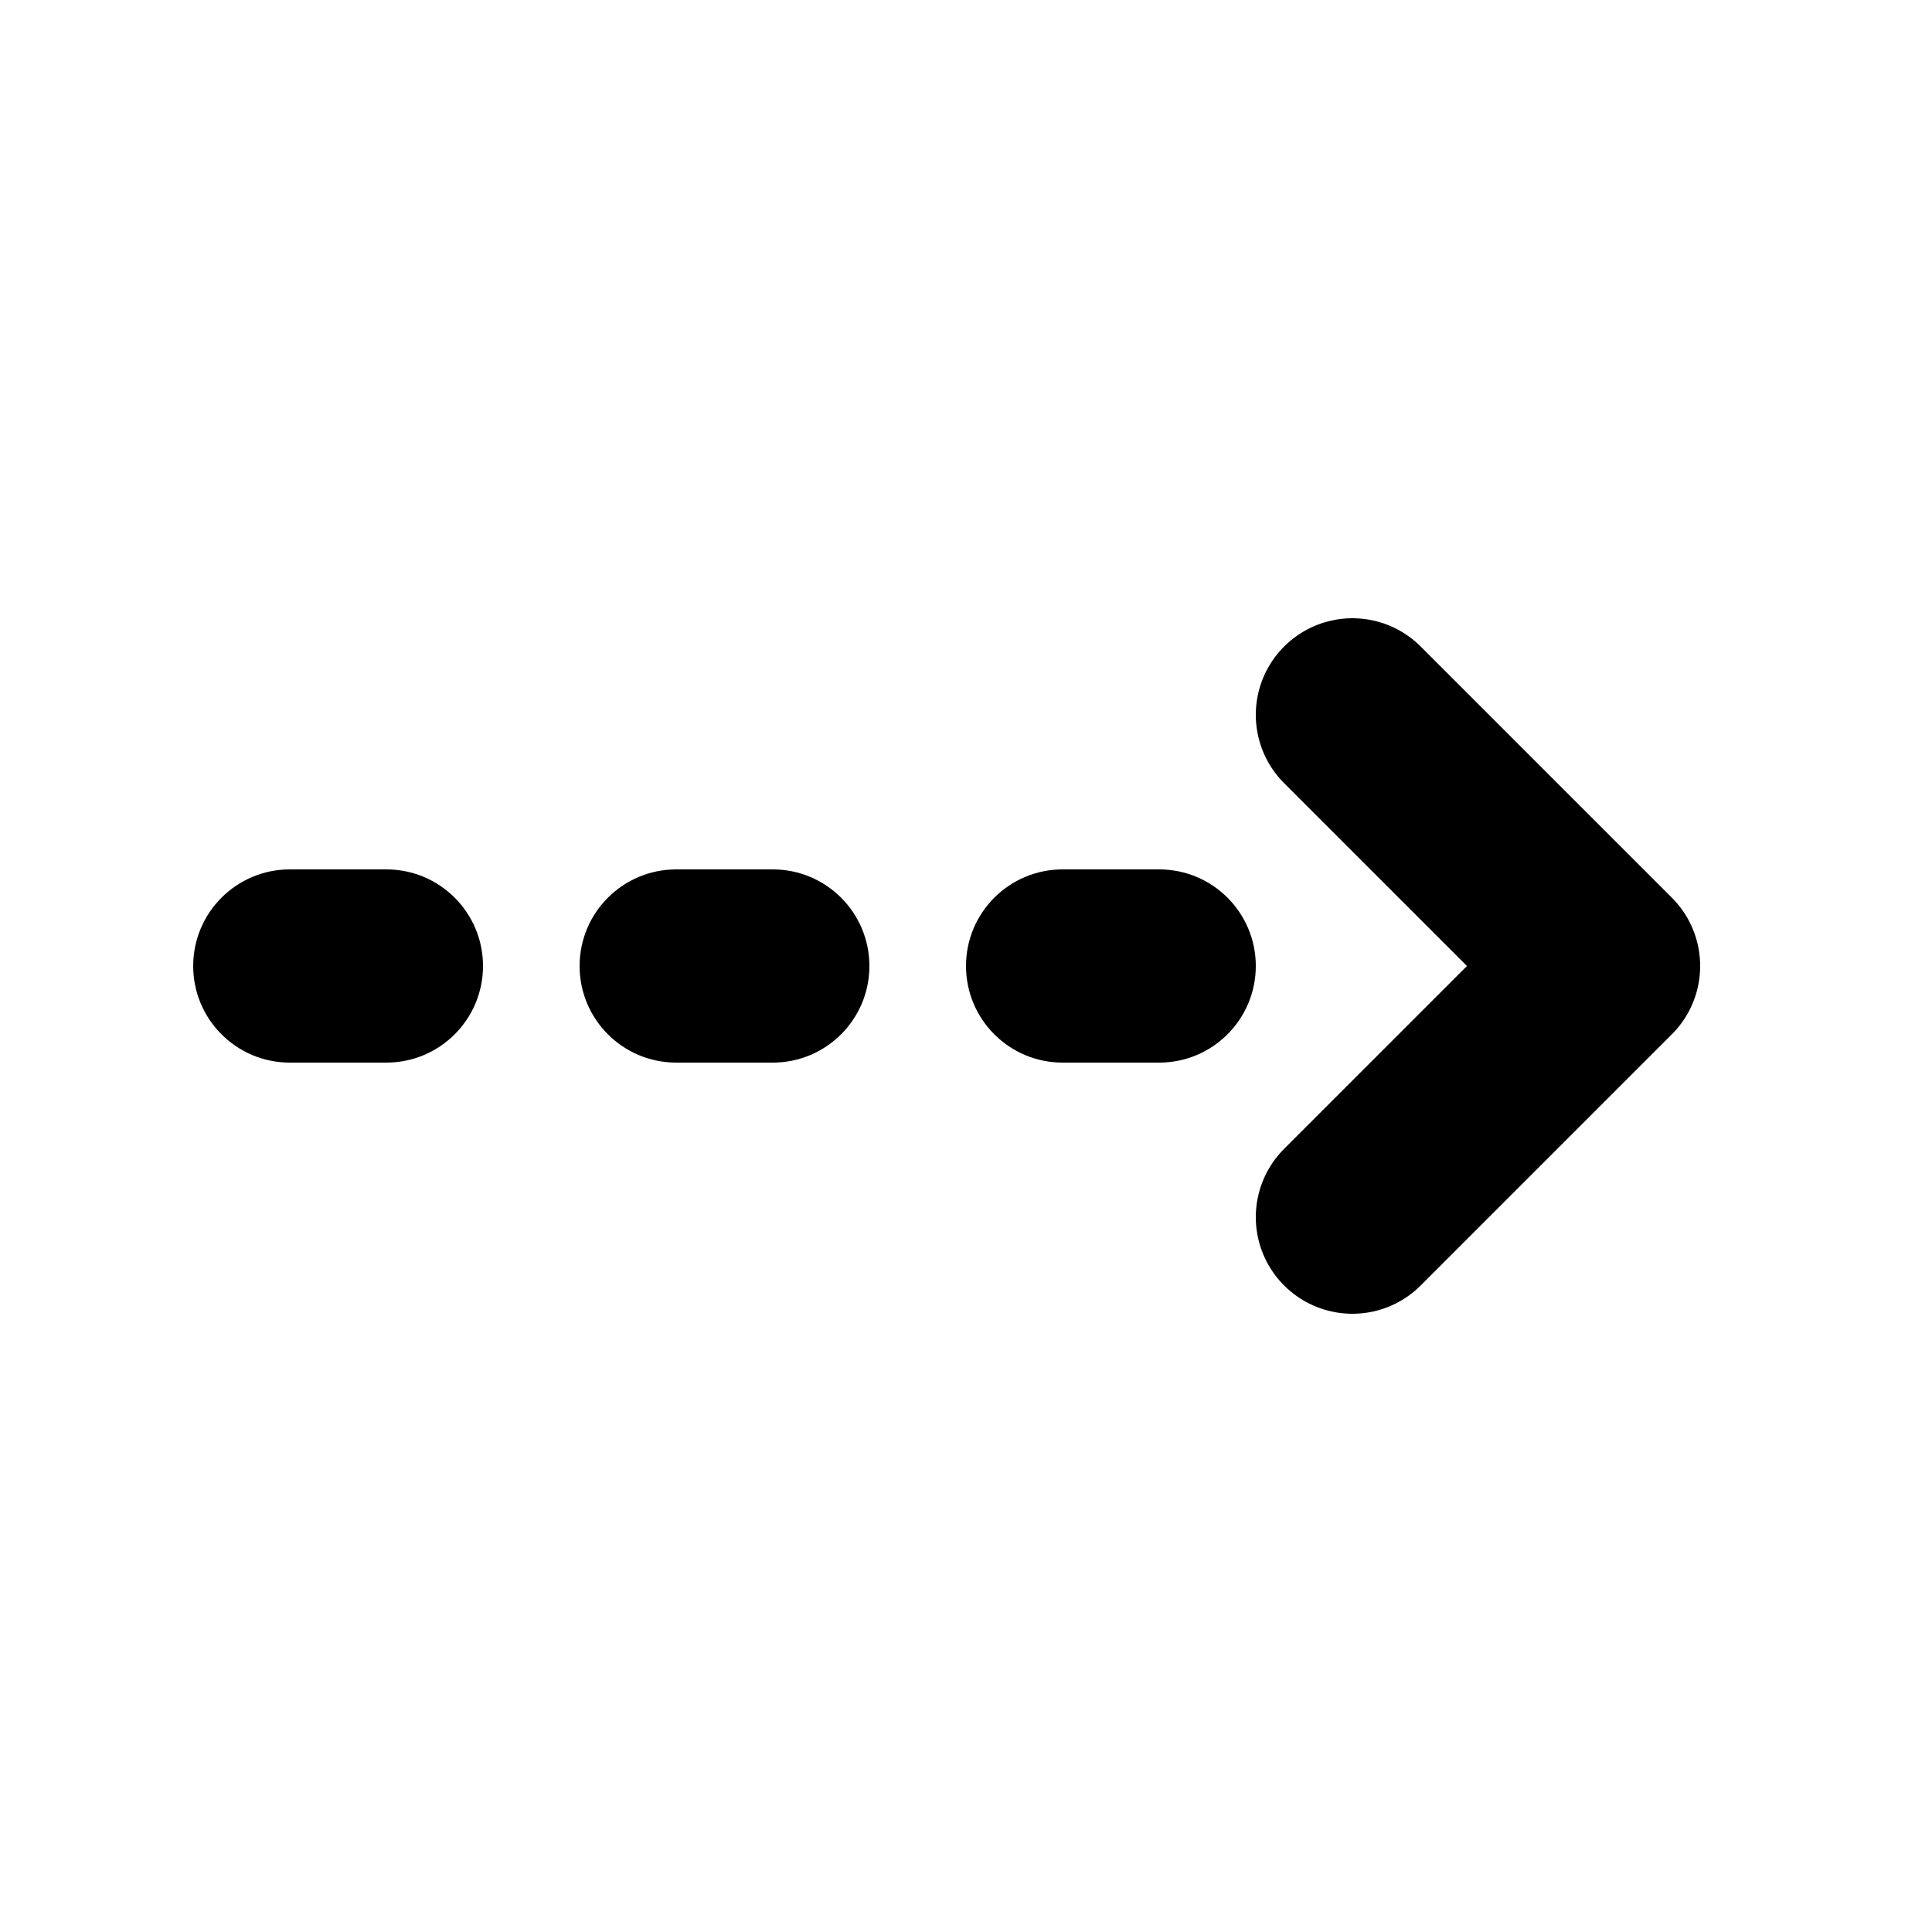
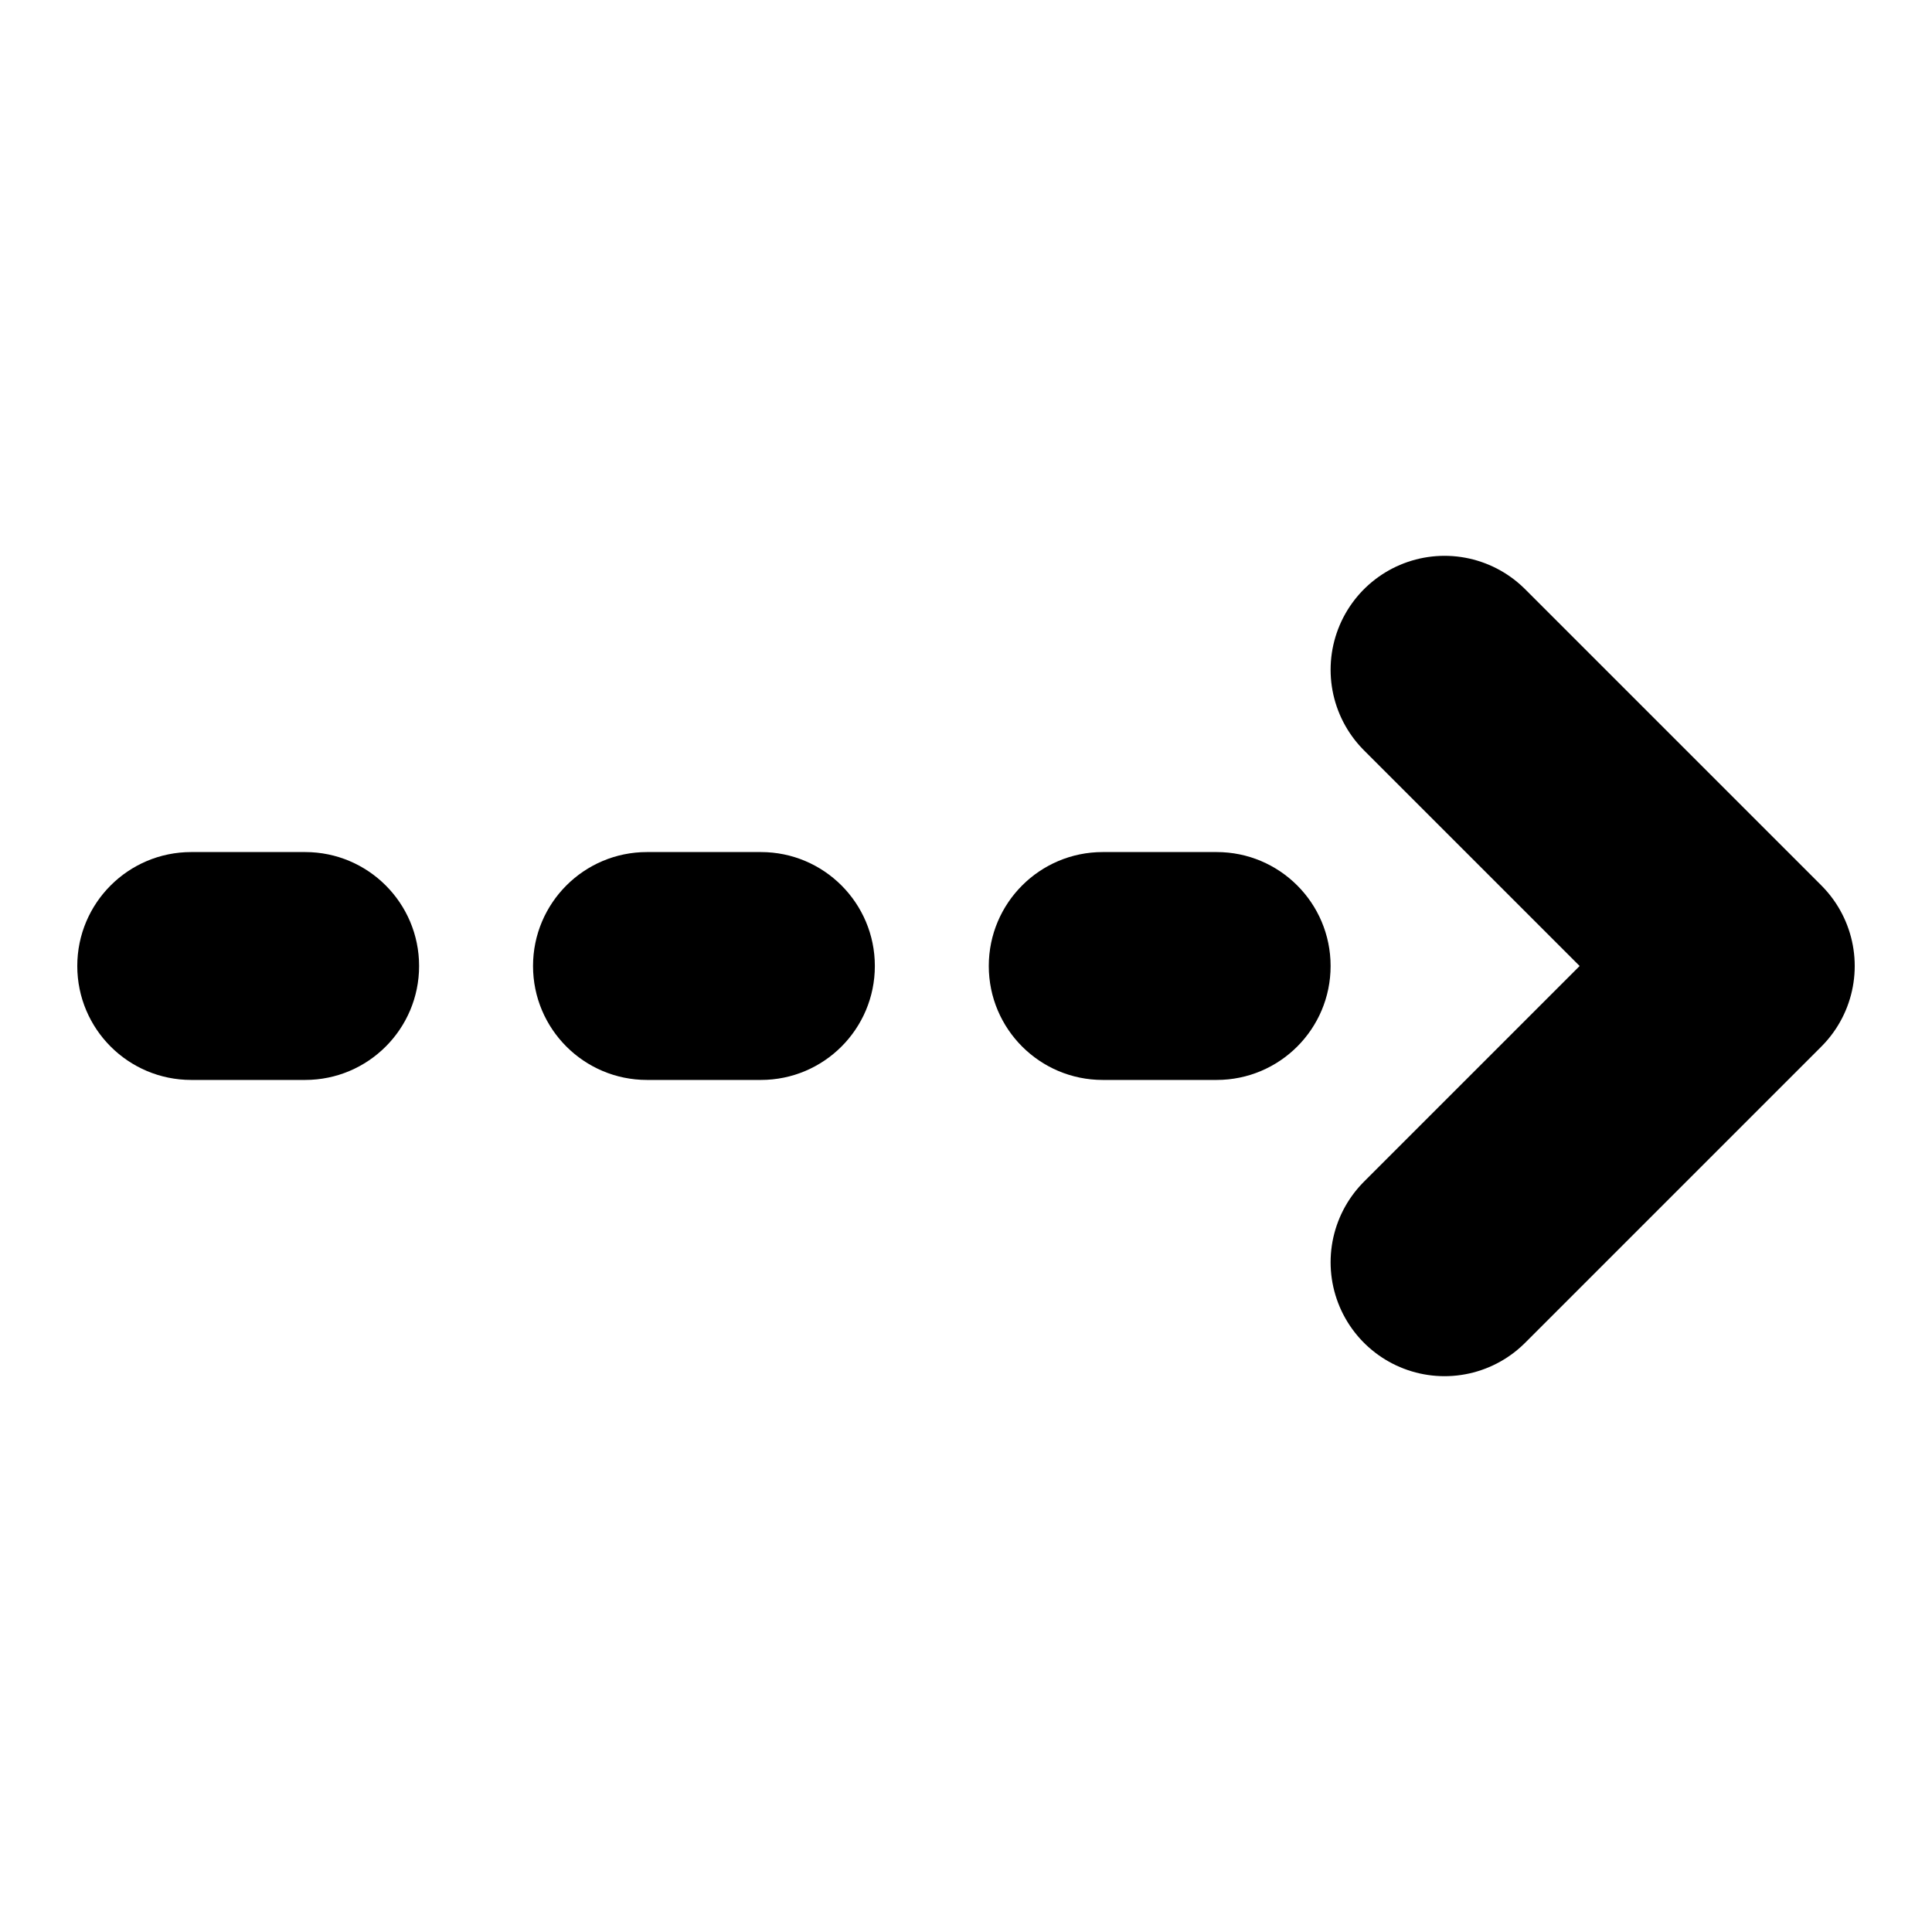
- <svg xmlns="http://www.w3.org/2000/svg" viewBox="0 0 100 100" role="img" aria-label="Speculatr">
-   <rect x="10" y="45" width="15" height="10" rx="5" fill="currentColor" />
-   <rect x="30" y="45" width="15" height="10" rx="5" fill="currentColor" />
-   <rect x="50" y="45" width="15" height="10" rx="5" fill="currentColor" />
-   <path d="M70 37 L83 50 L70 63" fill="none" stroke="currentColor" stroke-width="10" stroke-linecap="round" stroke-linejoin="round" />
+ <svg xmlns="http://www.w3.org/2000/svg" viewBox="0 0 100 100" width="100" height="100">
+   <g transform="translate(50 50) scale(1.179487) translate(-49 -50)">
+     <rect x="10" y="45" width="15" height="10" rx="5" fill="#000000" />
+     <rect x="30" y="45" width="15" height="10" rx="5" fill="#000000" />
+     <rect x="50" y="45" width="15" height="10" rx="5" fill="#000000" />
+     <path d="M70 37 L83 50 L70 63" fill="none" stroke="#000000" stroke-width="10" stroke-linecap="round" stroke-linejoin="round" />
+   </g>
</svg>
